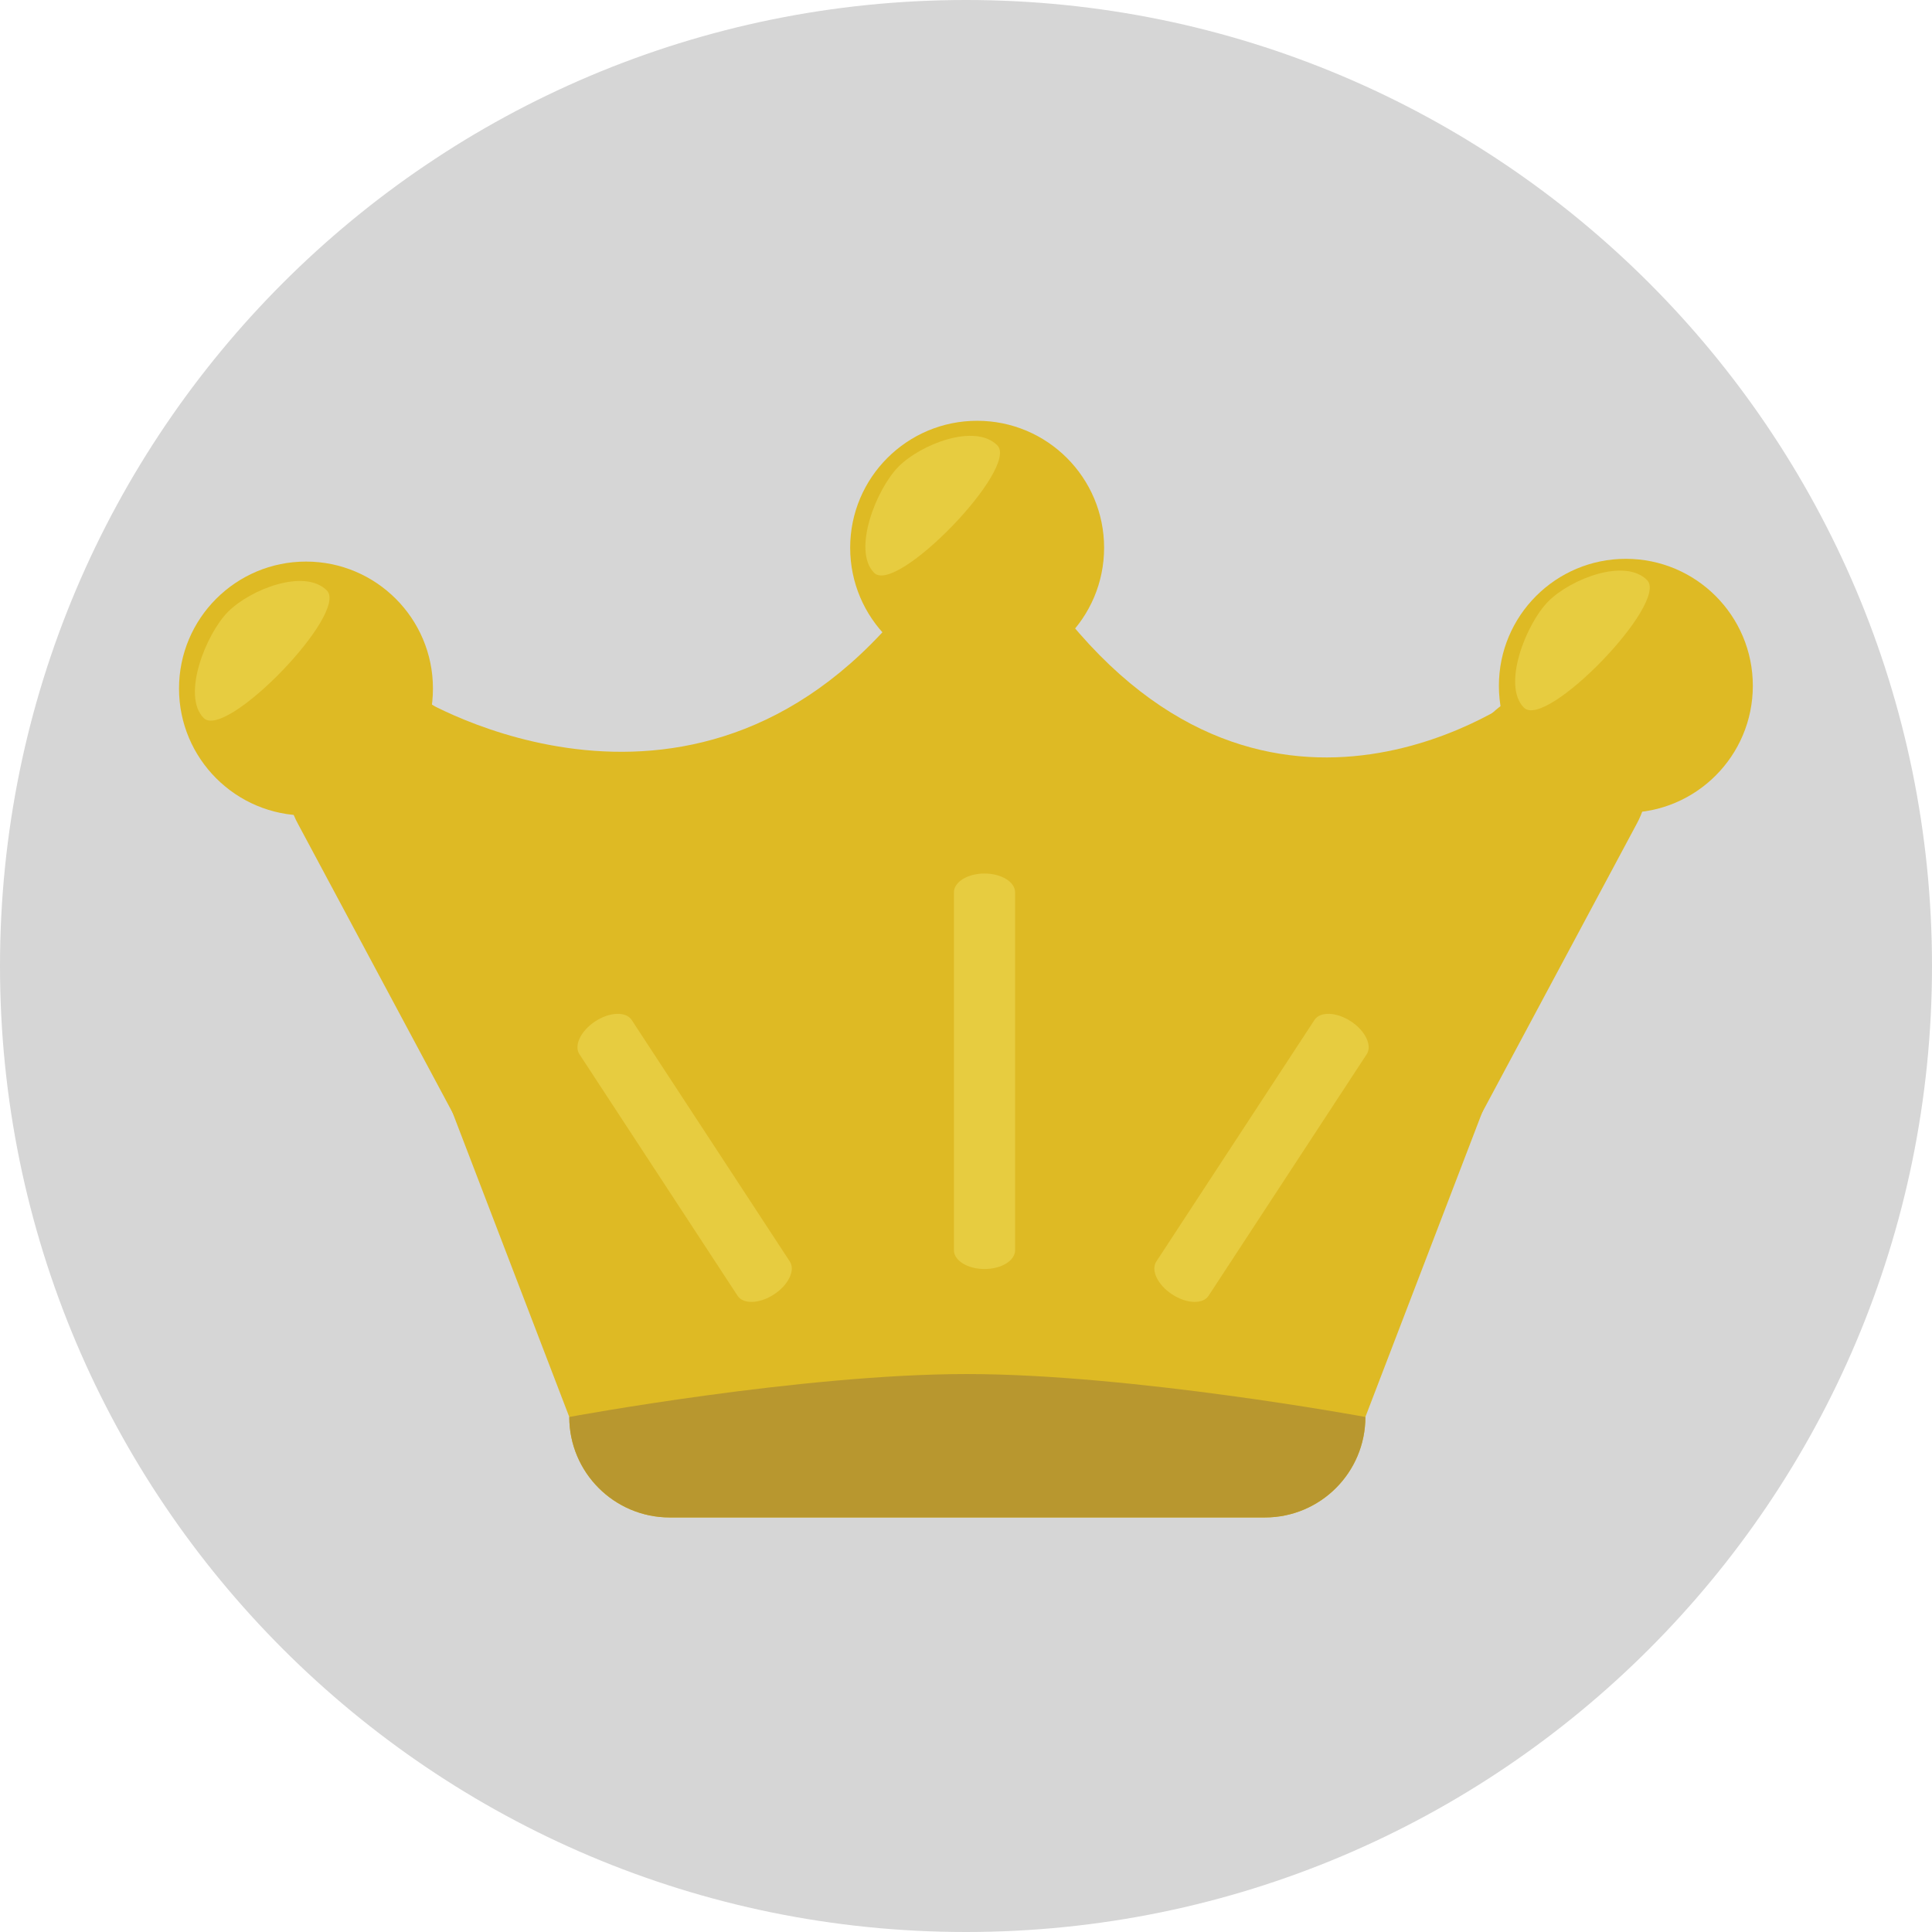
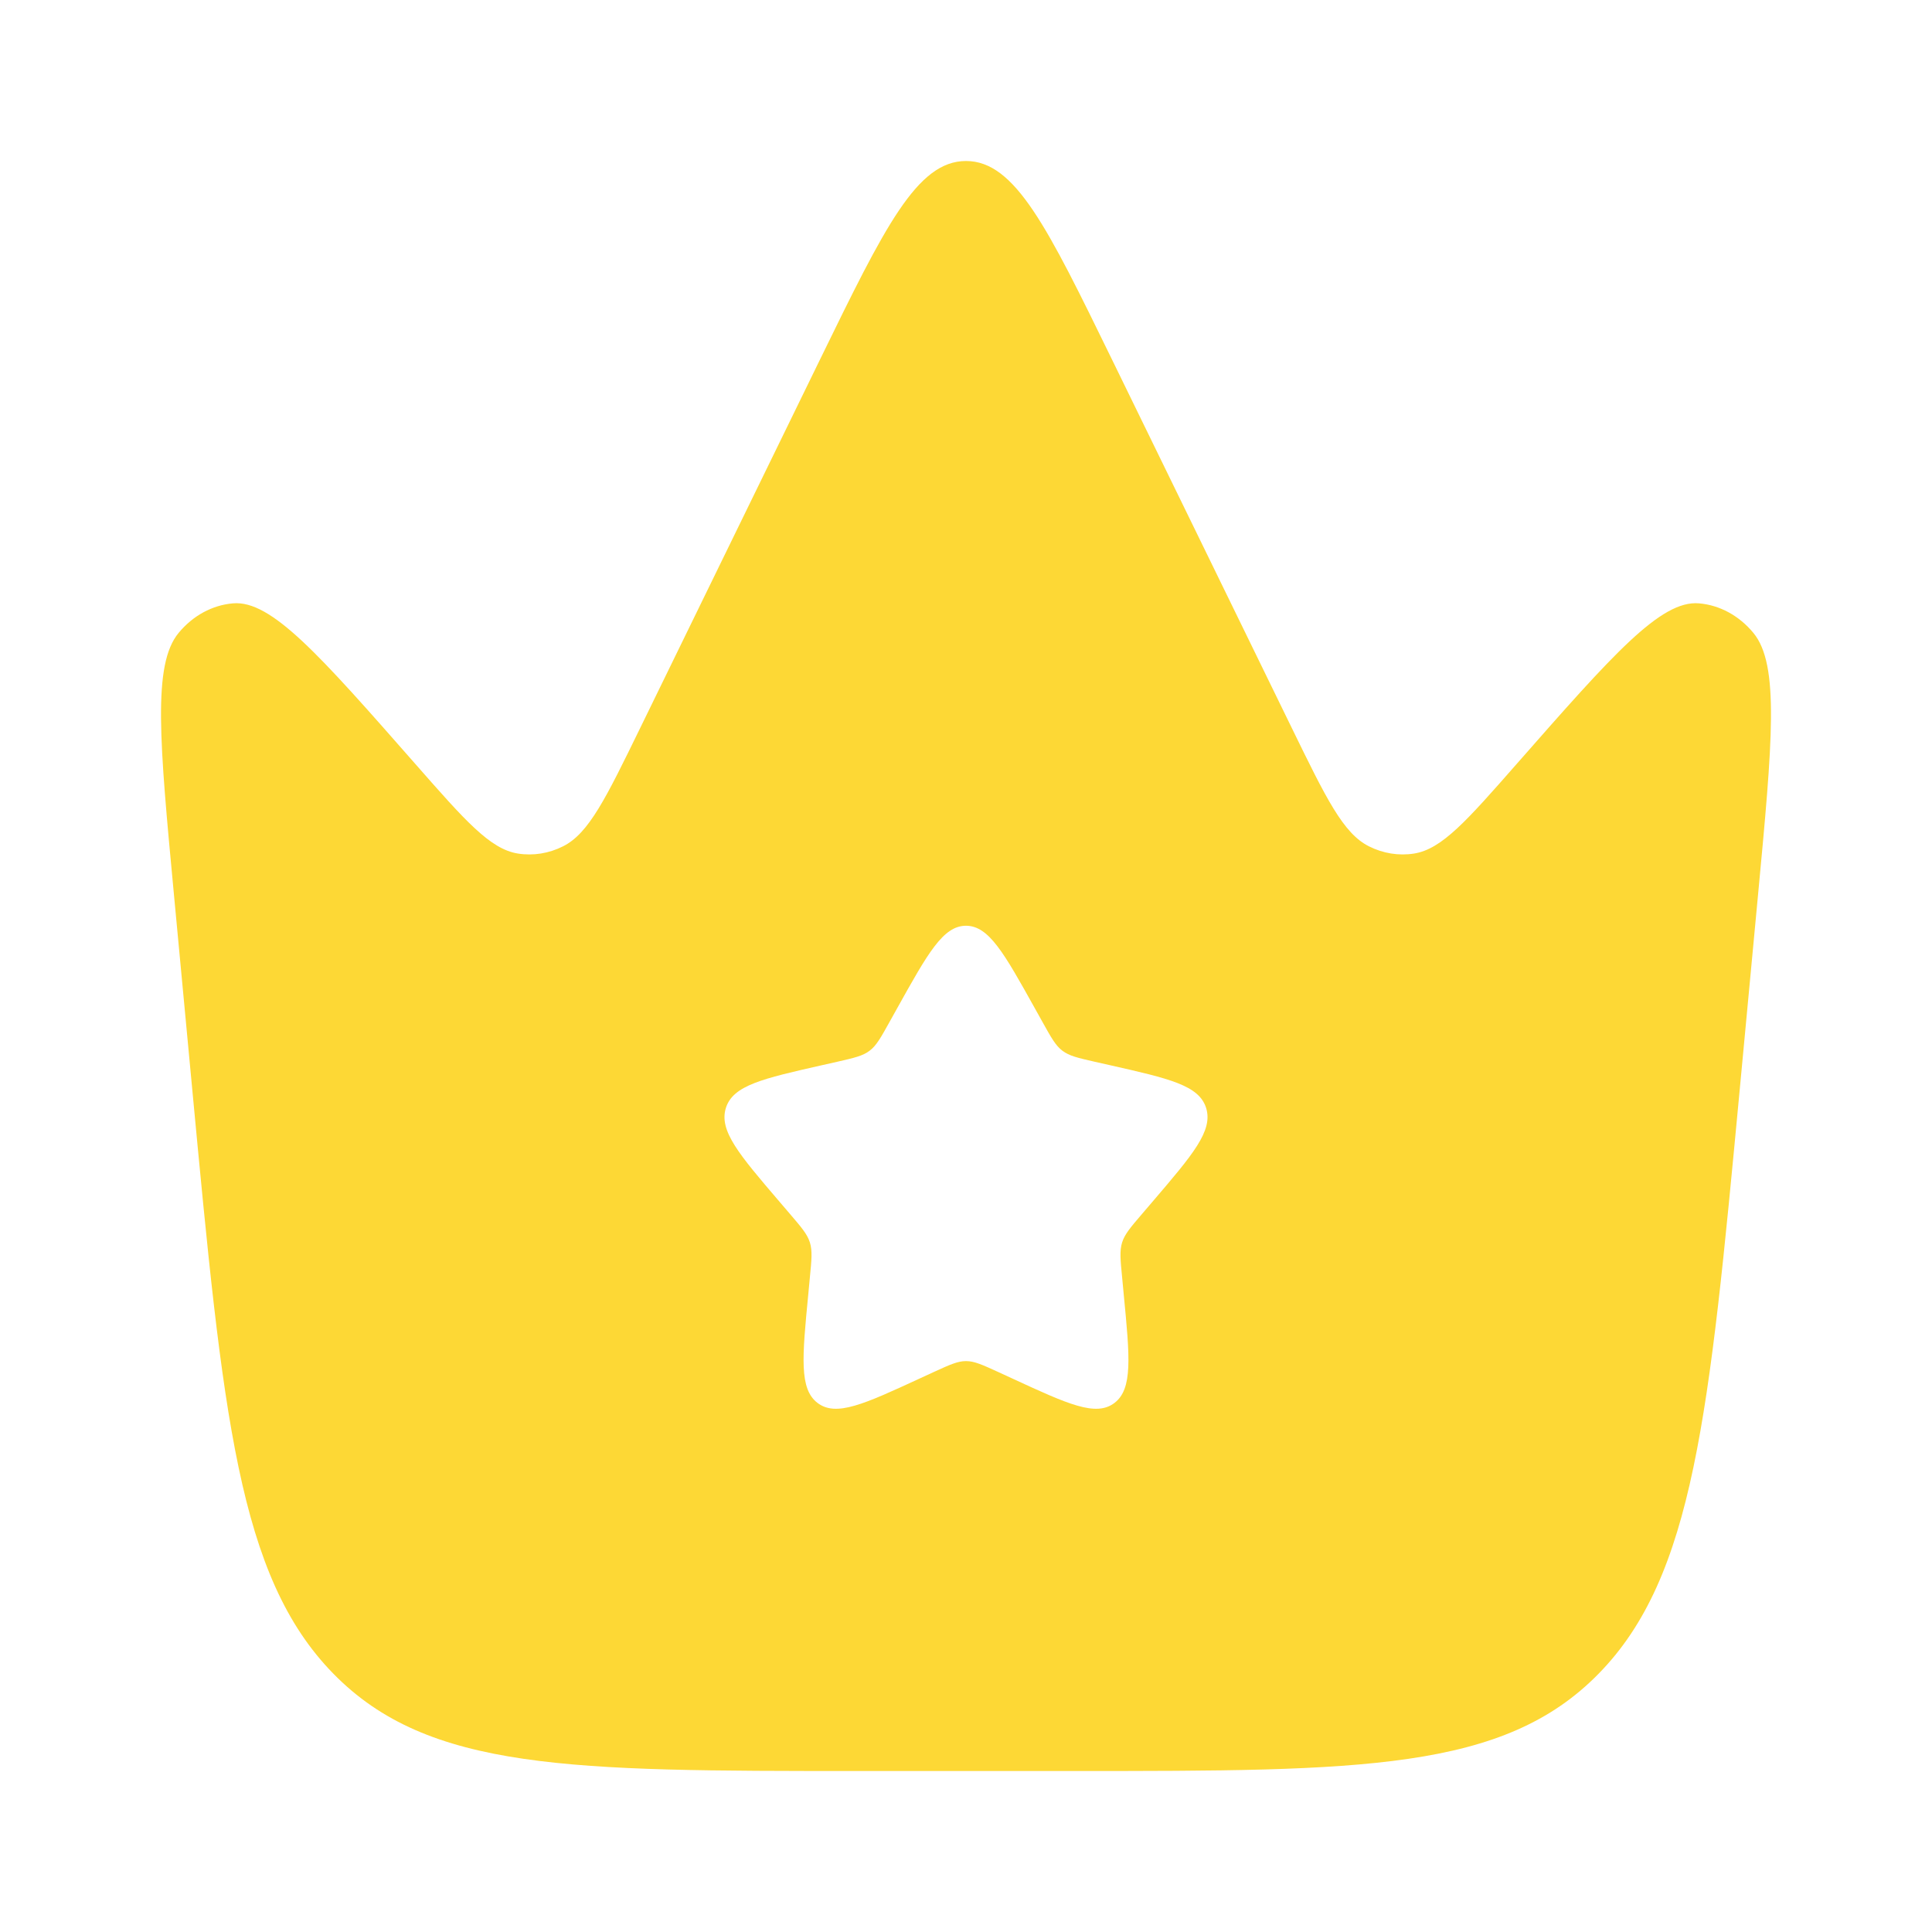
- <svg xmlns="http://www.w3.org/2000/svg" height="800px" width="800px" version="1.1" id="Layer_1" viewBox="0 0 473.658 473.658" xml:space="preserve" fill="#000000">
+ <svg xmlns="http://www.w3.org/2000/svg" width="800px" height="800px" viewBox="0 0 24 24" fill="none">
  <g id="SVGRepo_bgCarrier" stroke-width="0" />
  <g id="SVGRepo_tracerCarrier" stroke-linecap="round" stroke-linejoin="round" />
  <g id="SVGRepo_iconCarrier">
-     <circle style="fill:#d6d6d6;" cx="236.829" cy="236.829" r="236.829" />
-     <g>
-       <path style="fill:#DEBA24;" d="M334.743,347.39c0,13.608-11.028,24.636-24.629,24.636H164.195 c-13.601,0-24.629-11.028-24.629-24.636l-30.691-80.042c0-13.601,11.021-24.629,24.629-24.629h207.301 c13.608,0,24.629,11.028,24.629,24.629L334.743,347.39z" />
-       <path style="fill:#DEBA24;" d="M189.818,324.429c5.998,10.935,2.001,24.659-8.934,30.654l0,0 c-10.935,6.002-24.659,2.001-30.654-8.926L73.087,202.051c-5.998-10.935-2.001-24.659,8.934-30.654l0,0 c10.927-6.002,24.651-2.001,30.654,8.926L189.818,324.429z" />
-       <path style="fill:#DEBA24;" d="M284.498,324.429c-6.002,10.935-2.008,24.659,8.926,30.654l0,0 c10.927,6.002,24.659,2.001,30.654-8.926l77.144-144.106c5.998-10.935,2.001-24.659-8.934-30.654l0,0 c-10.927-6.002-24.651-2.001-30.654,8.926L284.498,324.429z" />
-       <path style="fill:#DEBA24;" d="M262.344,324.332c0.052,12.475-10.007,22.628-22.475,22.684l0,0 c-12.475,0.06-22.628-10-22.684-22.475l0.942-163.447c-0.06-12.475,10.007-22.628,22.475-22.684l0,0 c12.468-0.06,22.621,10,22.684,22.468L262.344,324.332z" />
-       <path style="fill:#DEBA24;" d="M102.375,170.877c0,0,69.104,42.766,121.1-24.285l-3.762,98.86l-72.53,8.208L102.375,170.877z" />
-       <path style="fill:#DEBA24;" d="M373.306,170.193c0,0-61.573,46.184-113.575-20.859L257,247.161l72.522,8.208L373.306,170.193z" />
-       <circle style="fill:#DEBA24;" cx="75.016" cy="168.806" r="31.128" />
-       <circle style="fill:#DEBA24;" cx="239.559" cy="134.289" r="31.128" />
-       <circle style="fill:#DEBA24;" cx="398.604" cy="168.132" r="31.128" />
-     </g>
-     <path style="fill:#B8972F;" d="M334.743,347.39c0,13.608-11.028,24.636-24.629,24.636H164.195 c-13.601,0-24.629-11.028-24.629-24.636c0,0,56.767-10.523,97.443-10.523S334.743,347.39,334.743,347.39z" />
-     <g style="opacity:0.4;">
-       <path style="fill:#F6E568;" d="M248.87,306.505c0,2.55-3.351,4.615-7.502,4.615l0,0c-4.14,0-7.502-2.068-7.502-4.615V218.77 c0-2.55,3.358-4.615,7.502-4.615l0,0c4.147,0,7.502,2.068,7.502,4.615V306.505z" />
-     </g>
-     <g style="opacity:0.4;">
-       <path style="fill:#F6E568;" d="M296.3,317.679c-1.387,2.132-5.389,1.978-8.934-0.337l0,0c-3.541-2.315-5.28-5.931-3.885-8.055 l38.776-59.228c1.395-2.132,5.396-1.978,8.941,0.337l0,0c3.534,2.322,5.273,5.924,3.878,8.055L296.3,317.679z" />
-     </g>
-     <g style="opacity:0.4;">
-       <path style="fill:#F6E568;" d="M180.825,317.679c1.395,2.132,5.396,1.978,8.941-0.337l0,0c3.534-2.315,5.273-5.931,3.878-8.055 l-38.776-59.228c-1.395-2.132-5.396-1.978-8.941,0.337l0,0c-3.534,2.322-5.273,5.924-3.878,8.055L180.825,317.679z" />
-     </g>
-     <g style="opacity:0.4;">
-       <path style="fill:#F6E568;" d="M49.939,176.042c-5.471-5.471,0.535-20.62,6.002-26.099c5.479-5.464,18.72-10.658,24.191-5.187 C85.599,150.231,55.41,181.505,49.939,176.042z" />
-     </g>
-     <g style="opacity:0.4;">
-       <path style="fill:#F6E568;" d="M214.32,140.452c-5.471-5.471,0.535-20.62,6.002-26.091c5.467-5.471,18.713-10.658,24.184-5.187 C249.977,114.645,219.791,145.919,214.32,140.452z" />
-     </g>
-     <g style="opacity:0.4;">
-       <path style="fill:#F6E568;" d="M373.62,173.499c-5.478-5.471,0.535-20.62,6.002-26.099c5.471-5.464,18.713-10.658,24.184-5.187 S379.083,178.962,373.62,173.499z" />
-     </g>
+     <path fill-rule="evenodd" clip-rule="evenodd" d="M21.838 11.126L21.609 13.562C21.231 17.574 21.043 19.581 19.86 20.79C18.677 22 16.905 22 13.36 22H10.64C7.095 22 5.323 22 4.14 20.79C2.957 19.581 2.769 17.574 2.391 13.562L2.162 11.126C1.982 9.214 1.892 8.257 2.219 7.862C2.396 7.648 2.637 7.517 2.894 7.495C3.37 7.453 3.967 8.133 5.162 9.493C5.78 10.197 6.089 10.548 6.433 10.603C6.624 10.633 6.819 10.602 6.995 10.513C7.314 10.353 7.526 9.918 7.95 9.049L10.187 4.465C10.989 2.822 11.39 2 12 2C12.61 2 13.011 2.822 13.813 4.465L16.05 9.049C16.474 9.918 16.686 10.353 17.005 10.513C17.181 10.602 17.376 10.633 17.567 10.603C17.911 10.548 18.22 10.197 18.838 9.493C20.033 8.133 20.63 7.453 21.106 7.495C21.363 7.517 21.604 7.648 21.781 7.862C22.108 8.257 22.018 9.214 21.838 11.126ZM12.952 12.699L12.854 12.523C12.474 11.841 12.284 11.5 12 11.5C11.716 11.5 11.526 11.841 11.146 12.523L11.048 12.699C10.94 12.893 10.886 12.99 10.802 13.053C10.717 13.117 10.613 13.141 10.403 13.189L10.212 13.232C9.474 13.399 9.105 13.482 9.017 13.764C8.929 14.047 9.181 14.341 9.684 14.929L9.814 15.081C9.957 15.248 10.029 15.332 10.061 15.435C10.093 15.539 10.082 15.65 10.06 15.873L10.041 16.076C9.965 16.861 9.927 17.254 10.156 17.428C10.386 17.603 10.732 17.444 11.423 17.125L11.601 17.043C11.798 16.953 11.896 16.908 12 16.908C12.104 16.908 12.202 16.953 12.399 17.043L12.577 17.125C13.268 17.444 13.614 17.603 13.844 17.428C14.073 17.254 14.035 16.861 13.959 16.076L13.94 15.873C13.918 15.65 13.907 15.539 13.939 15.435C13.971 15.332 14.043 15.248 14.186 15.081L14.316 14.929C14.819 14.341 15.071 14.047 14.983 13.764C14.895 13.482 14.526 13.399 13.788 13.232L13.597 13.189C13.387 13.141 13.283 13.117 13.198 13.053C13.114 12.99 13.06 12.893 12.952 12.699Z" fill="#FDD835" />
  </g>
</svg>
